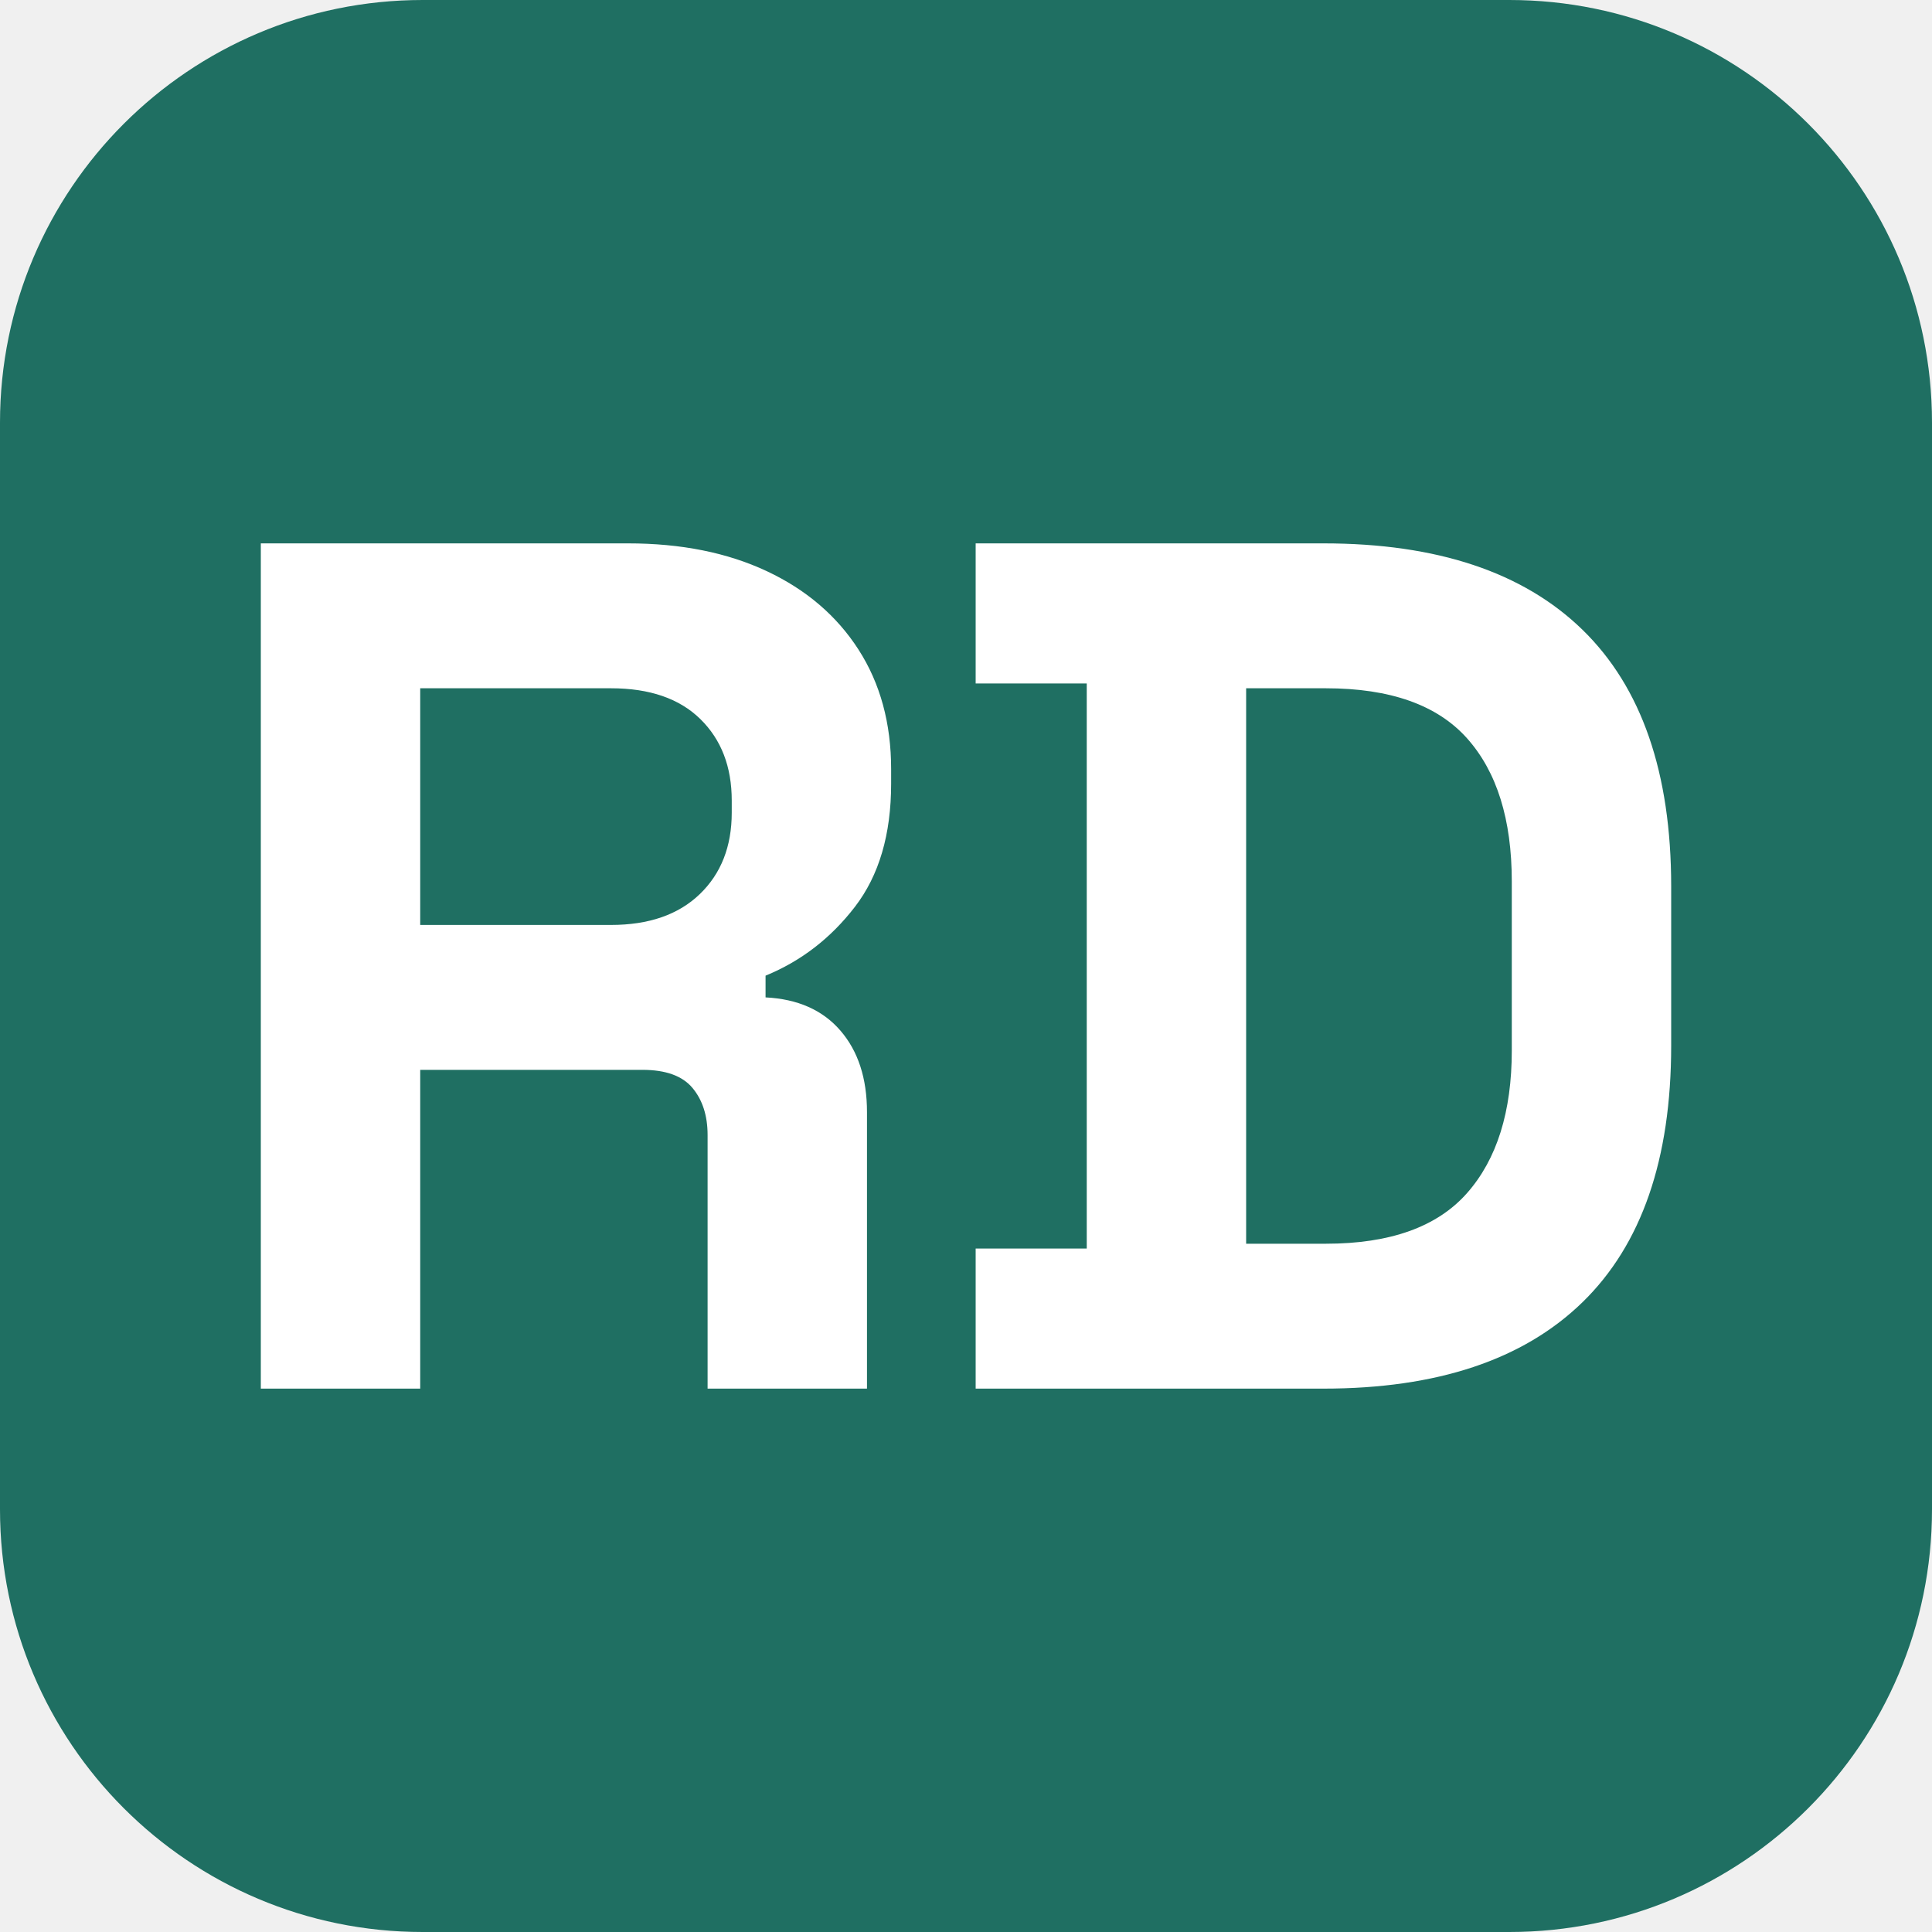
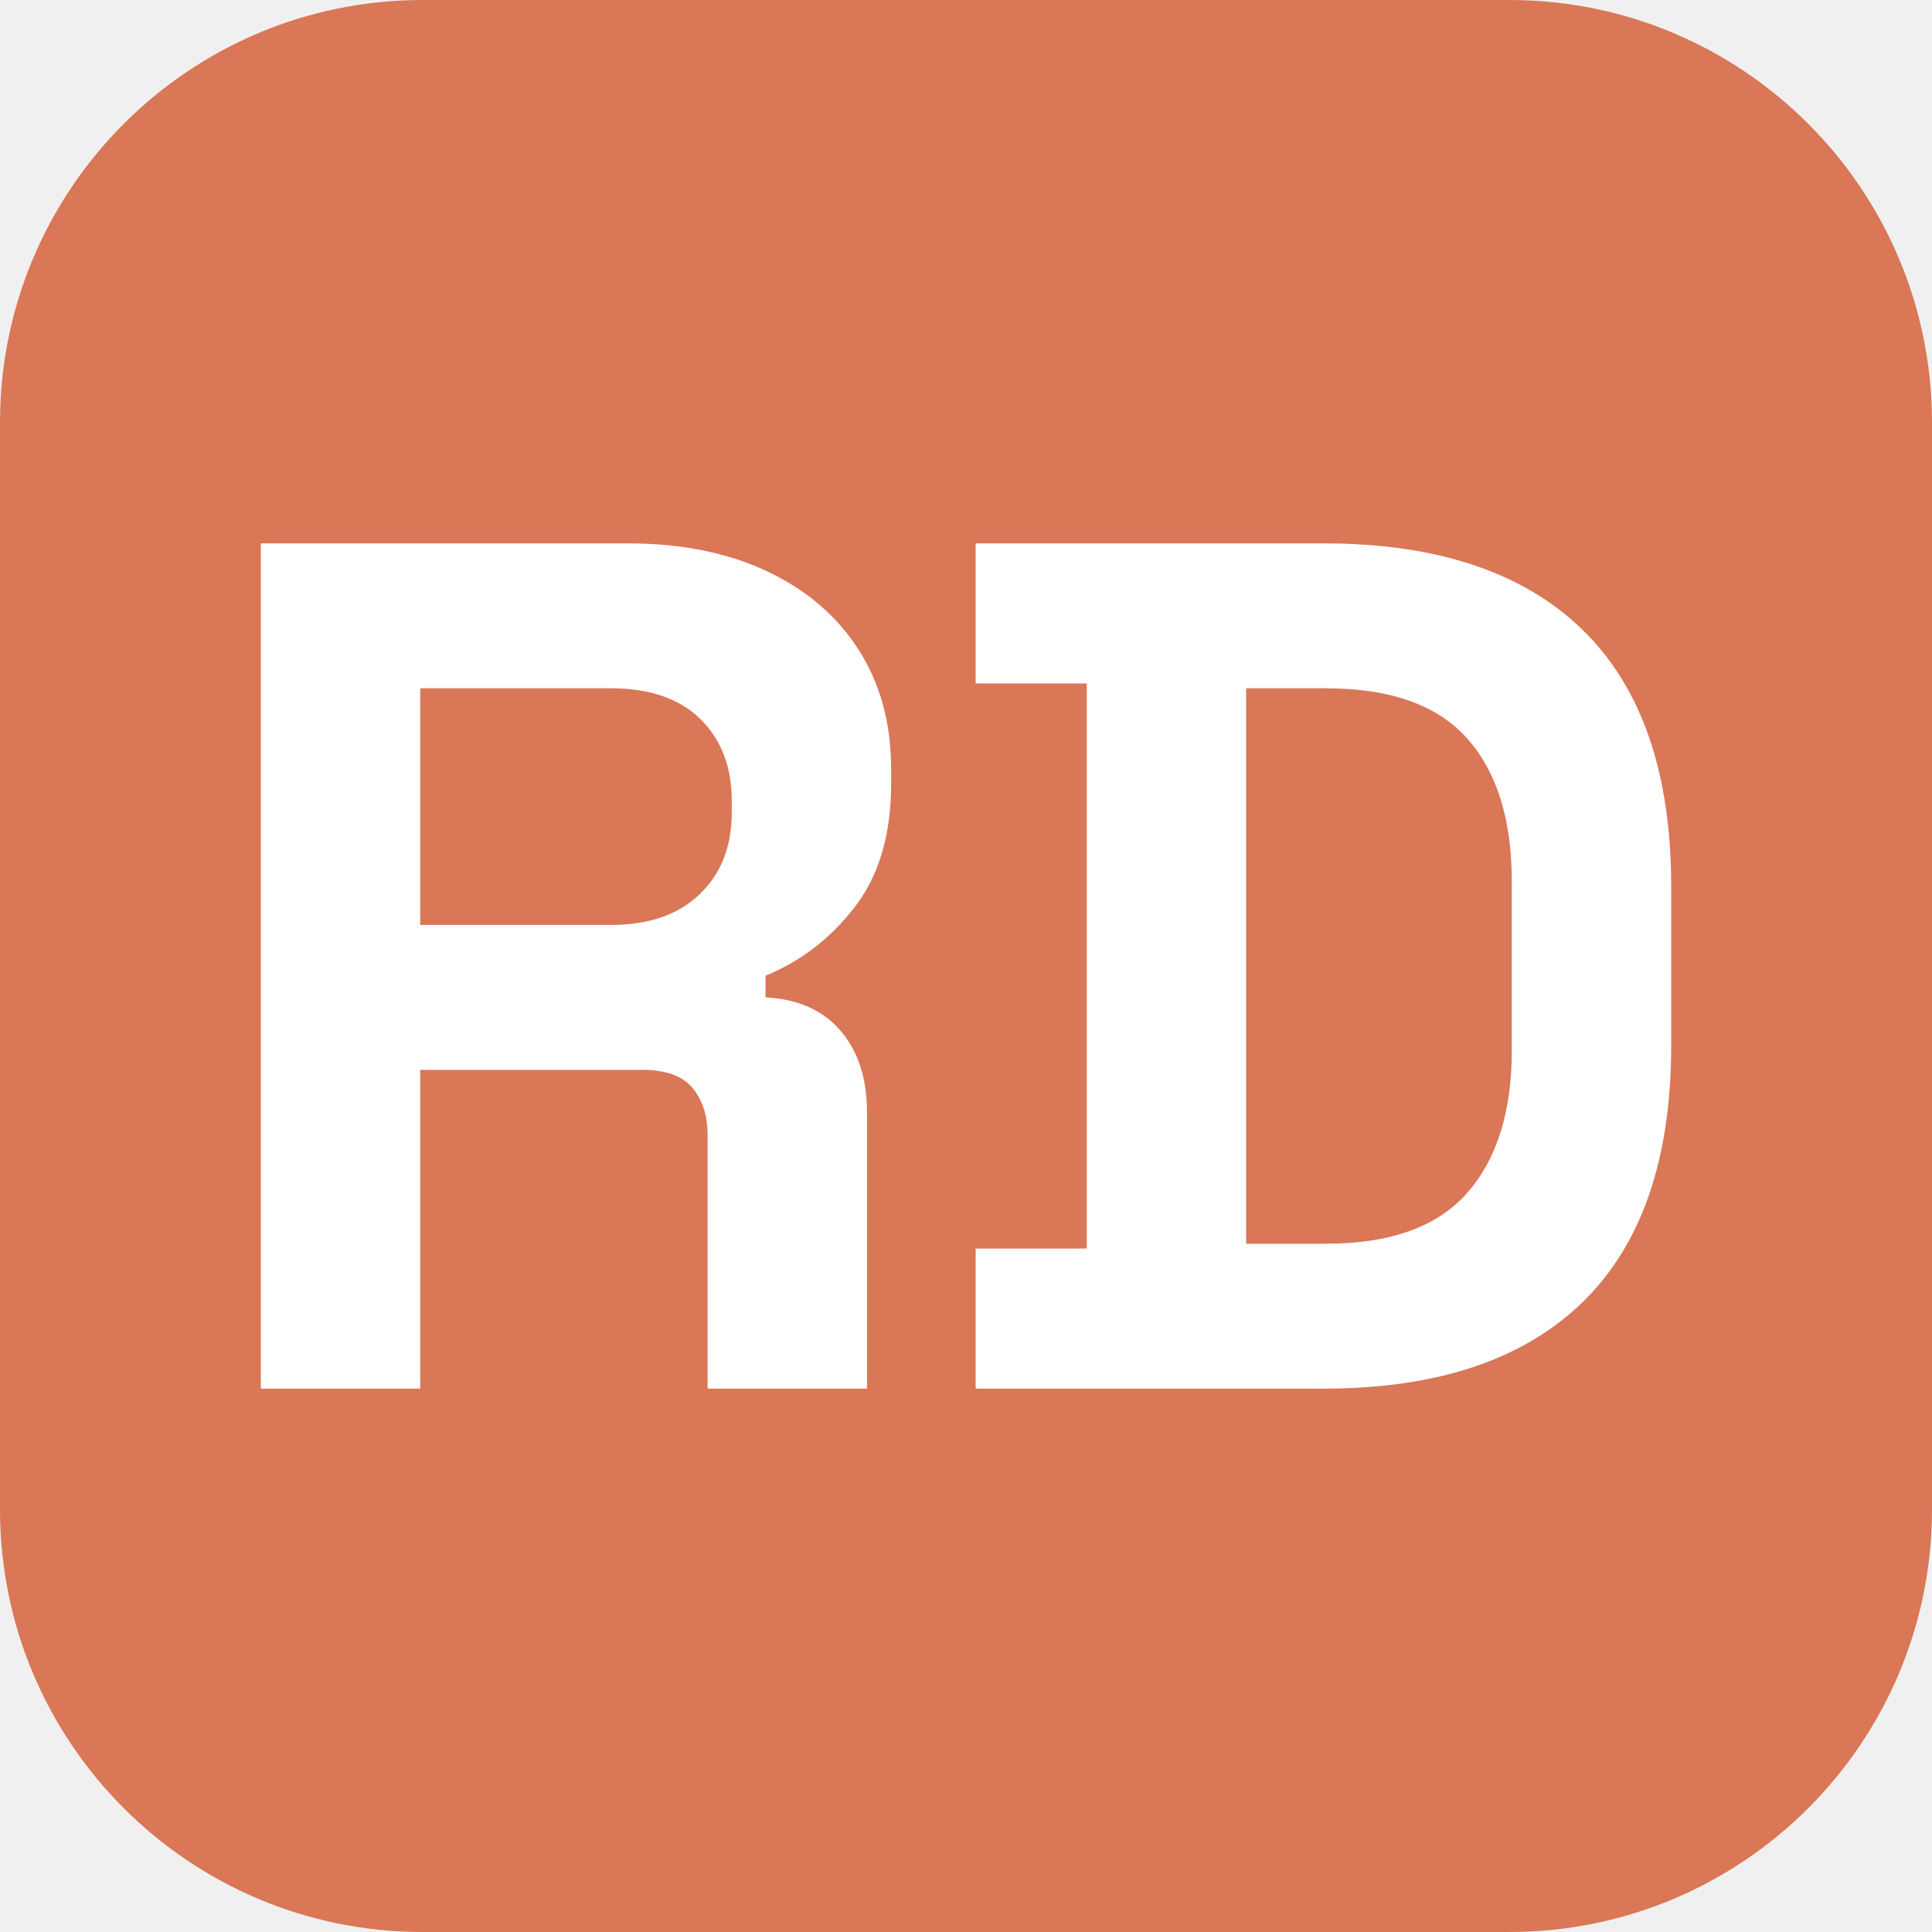
<svg xmlns="http://www.w3.org/2000/svg" viewBox="0 0 64 64">
-   <rect width="64" height="64" rx="14" fill="#1F6F62" />
+   <rect width="64" height="64" rx="14" fill="#D97757" />
  <path fill="#FFFFFF" d="M8.64 46V18H20.8Q23.44 18 25.4 18.92Q27.36 19.84 28.44 21.52Q29.52 23.2 29.52 25.48V25.96Q29.52 28.48 28.32 30.04Q27.12 31.6 25.36 32.32V33.04Q26.96 33.12 27.84 34.14Q28.72 35.16 28.72 36.84V46H23.44V37.6Q23.44 36.64 22.94 36.04Q22.44 35.44 21.28 35.44H13.92V46ZM13.92 30.64H20.24Q22.12 30.64 23.18 29.62Q24.24 28.6 24.24 26.92V26.52Q24.24 24.84 23.2 23.82Q22.16 22.8 20.24 22.8H13.92ZM32.32 46V41.36H36V22.64H32.32V18H43.84Q49.48 18 52.42 20.86Q55.36 23.72 55.36 29.36V34.64Q55.36 40.28 52.42 43.14Q49.48 46 43.84 46ZM41.28 41.2H43.92Q47.12 41.2 48.6 39.52Q50.08 37.84 50.08 34.8V29.2Q50.08 26.12 48.6 24.46Q47.12 22.8 43.92 22.8H41.28Z" />
</svg>
